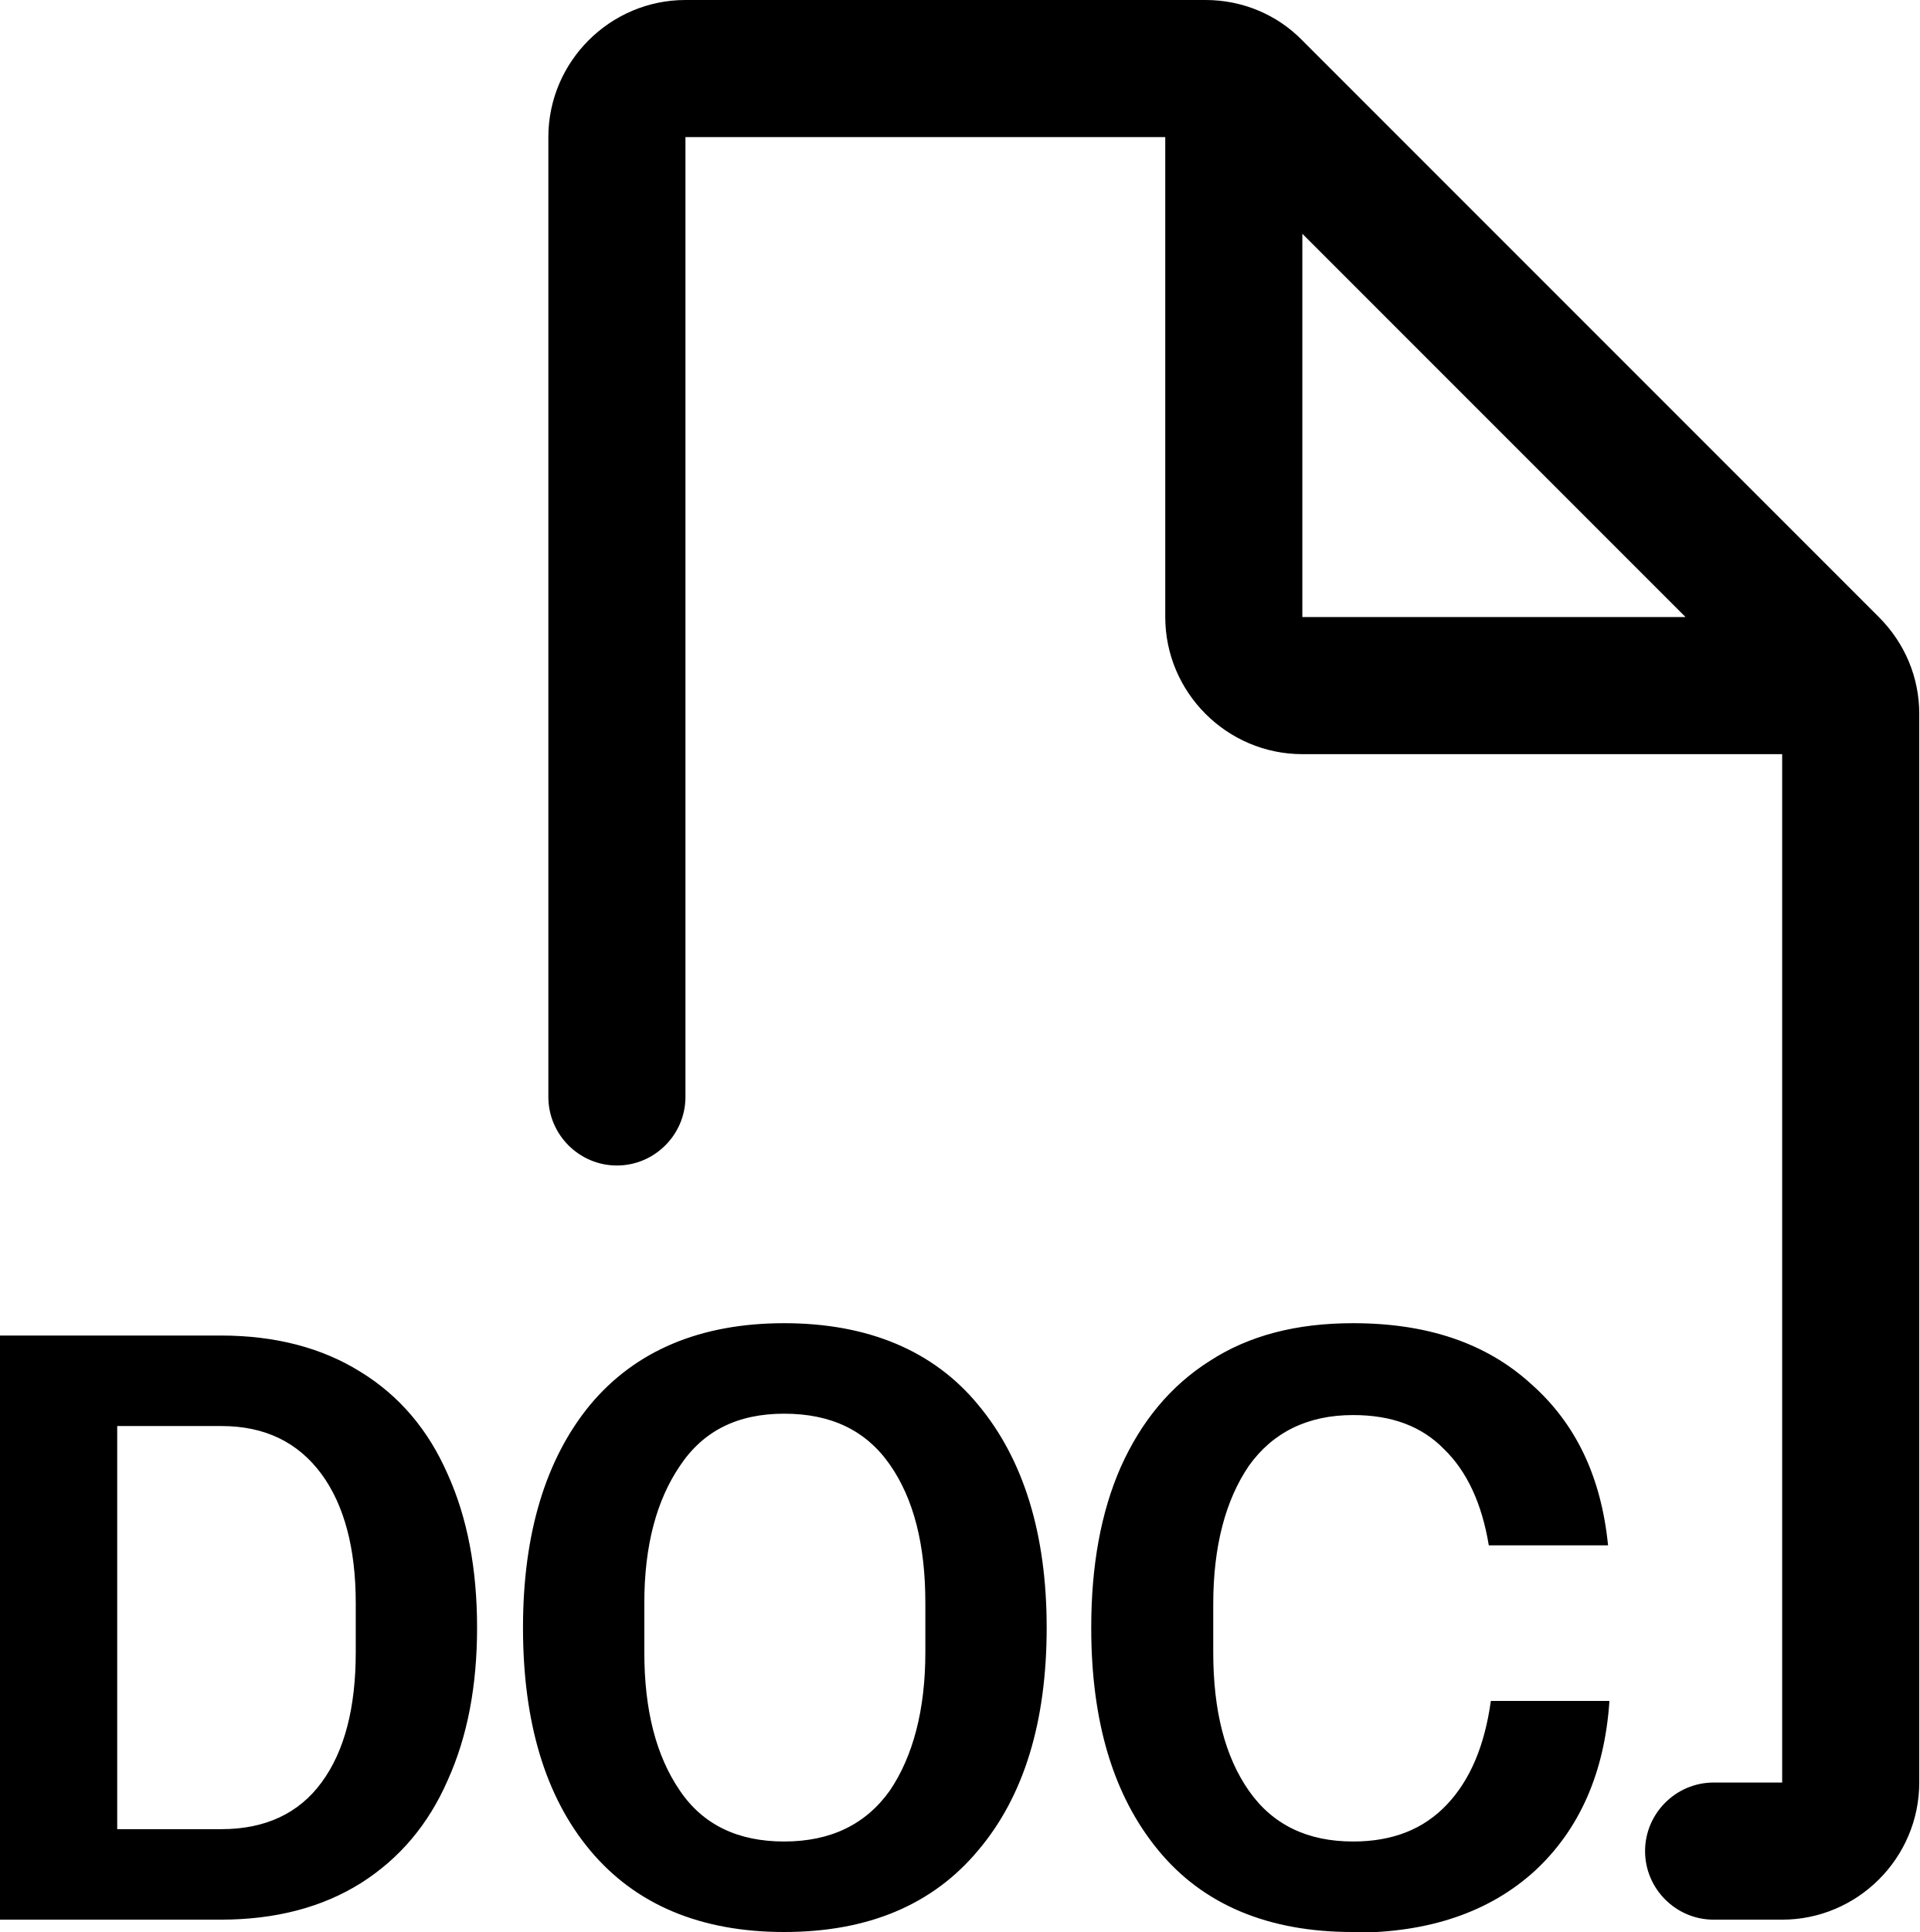
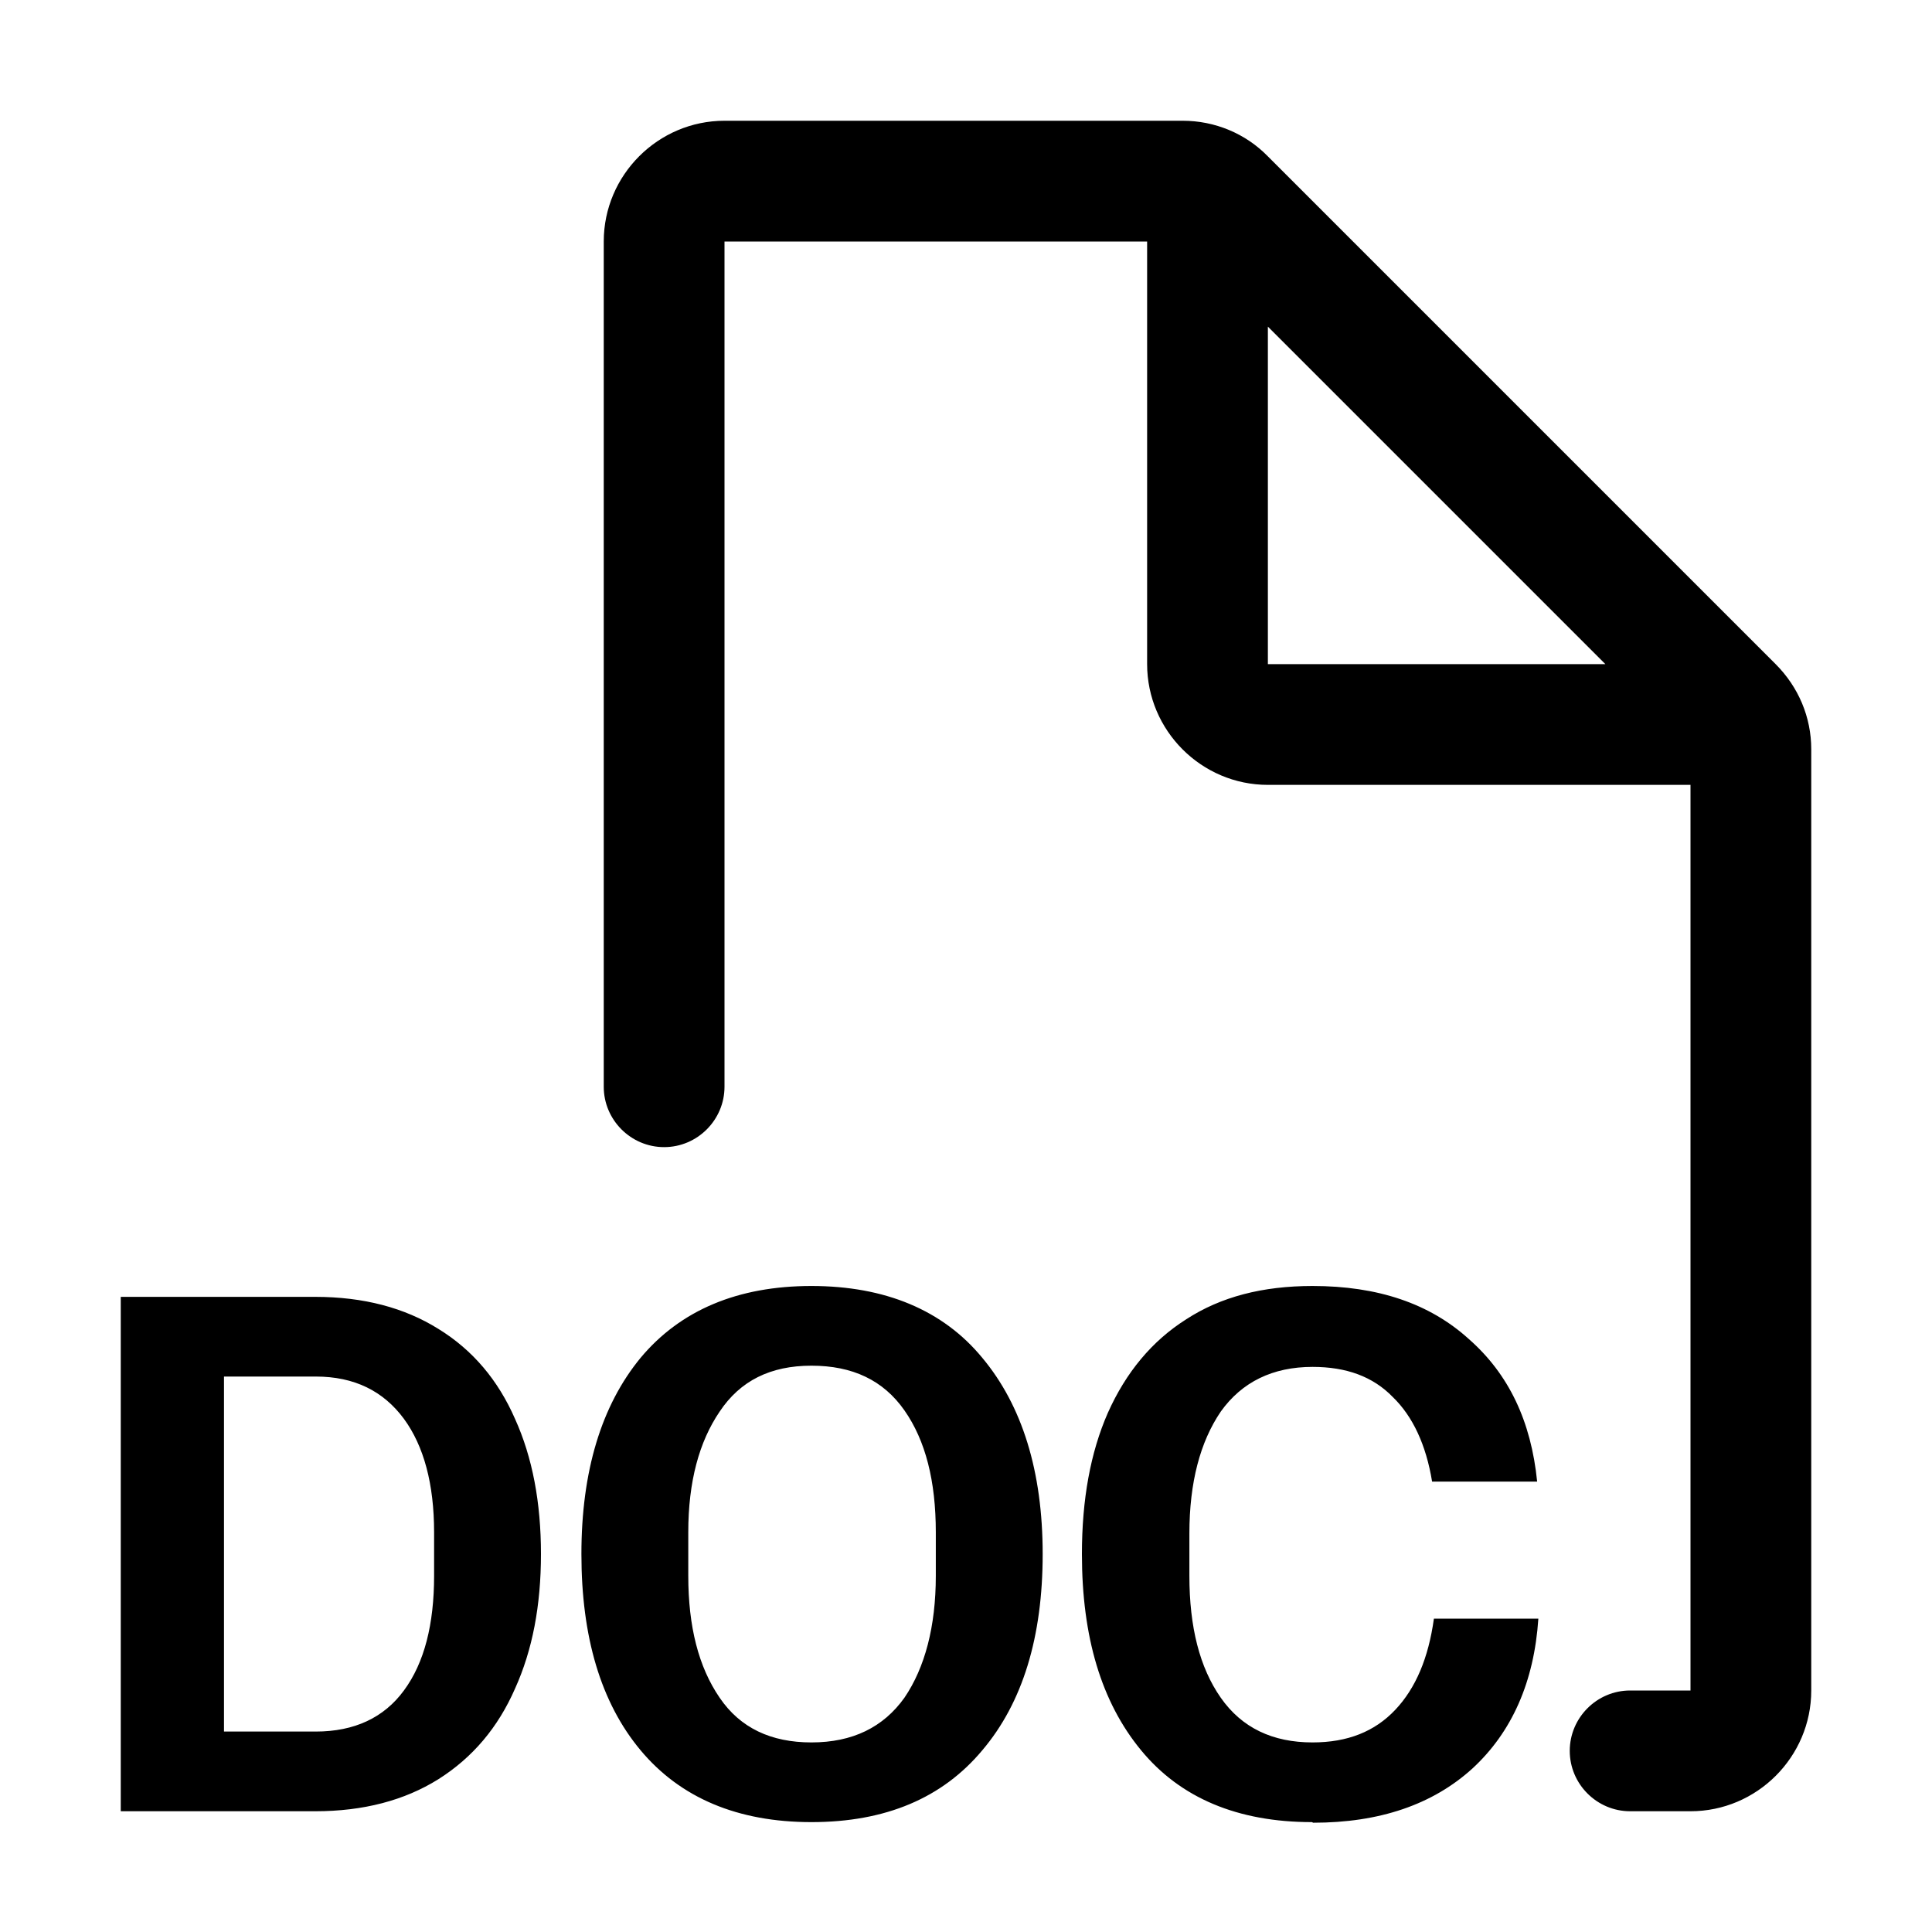
- <svg xmlns="http://www.w3.org/2000/svg" viewBox="0 0 28 28.18">
-   <path fill="currentColor" fill-rule="evenodd" d="m8,2c0-1.1.9-2,2-2h7.59c.53,0,1.04.21,1.41.59l8.41,8.41c.38.38.59.88.59,1.41v15.59c0,1.1-.9,2-2,2h-1c-.55,0-1-.45-1-1s.45-1,1-1h1v-15h-7c-1.1,0-2-.9-2-2V2h-7v14c0,.55-.45,1-1,1s-1-.45-1-1V2Zm11,1.41v5.59h5.59l-5.59-5.59ZM3.22,19.48c.8,0,1.48.18,2.04.53.57.35.99.85,1.27,1.49.29.64.43,1.39.43,2.24s-.14,1.59-.43,2.23c-.28.64-.7,1.14-1.27,1.5-.56.35-1.24.53-2.04.53H0v-8.52h3.22Zm1.97,3.9c0-.8-.17-1.43-.5-1.88-.34-.46-.82-.7-1.46-.7h-1.52v5.88h1.52c.64,0,1.13-.23,1.46-.68.34-.46.5-1.1.5-1.9v-.72Zm6.25,4.8c-1.22,0-2.17-.4-2.83-1.19-.66-.79-.98-1.88-.98-3.25s.33-2.46.98-3.25c.66-.79,1.61-1.19,2.83-1.19s2.18.4,2.83,1.19c.66.79,1,1.88,1,3.25s-.33,2.46-1,3.25c-.66.79-1.6,1.19-2.83,1.19Zm0-1.32c.68,0,1.19-.25,1.54-.74.34-.5.52-1.18.52-2.02v-.72c0-.85-.17-1.52-.52-2.02s-.86-.74-1.54-.74-1.18.25-1.52.76c-.34.5-.52,1.16-.52,2v.72c0,.84.17,1.51.52,2.02.34.5.85.74,1.52.74Zm8.29,1.32c-1.23,0-2.18-.4-2.83-1.19-.66-.8-.98-1.88-.98-3.25,0-.9.14-1.68.43-2.34.3-.67.73-1.19,1.3-1.55.57-.37,1.26-.55,2.09-.55,1.08,0,1.94.29,2.59.88.66.58,1.03,1.36,1.13,2.36h-1.74c-.1-.61-.32-1.08-.65-1.4-.33-.34-.77-.5-1.33-.5-.66,0-1.17.25-1.52.74-.34.5-.52,1.17-.52,2.02v.7c0,.85.17,1.52.52,2.02.35.5.86.74,1.52.74.58,0,1.03-.18,1.37-.54.34-.36.55-.86.64-1.51h1.73c-.07,1.05-.44,1.88-1.09,2.48-.66.6-1.54.9-2.64.9Z" />
+ <svg xmlns="http://www.w3.org/2000/svg" viewBox="0 0 32 32">
+   <path d="M10 4c0-1.1.9-2 2-2h7.59c.53 0 1.04.21 1.41.59L29.41 11c.38.38.59.88.59 1.41V28c0 1.1-.9 2-2 2h-1c-.55 0-1-.45-1-1s.45-1 1-1h1V13h-7c-1.1 0-2-.9-2-2V4h-7v14c0 .55-.45 1-1 1s-1-.45-1-1V4Zm11 1.41V11h5.59L21 5.41ZM5.22 21.48c.8 0 1.48.18 2.04.53.57.35.99.85 1.27 1.49.29.64.43 1.39.43 2.24s-.14 1.59-.43 2.23c-.28.64-.7 1.14-1.27 1.5-.56.35-1.24.53-2.04.53H2v-8.52h3.22Zm1.97 3.9c0-.8-.17-1.43-.5-1.88-.34-.46-.82-.7-1.46-.7H3.71v5.88h1.52c.64 0 1.13-.23 1.46-.68.34-.46.5-1.1.5-1.9v-.72Zm6.25 4.8c-1.22 0-2.17-.4-2.83-1.19-.66-.79-.98-1.88-.98-3.25s.33-2.46.98-3.25c.66-.79 1.61-1.19 2.83-1.19s2.18.4 2.83 1.19c.66.79 1 1.88 1 3.25s-.33 2.46-1 3.25c-.66.79-1.6 1.19-2.83 1.19Zm0-1.32c.68 0 1.19-.25 1.54-.74.34-.5.52-1.18.52-2.02v-.72c0-.85-.17-1.52-.52-2.02s-.86-.74-1.54-.74-1.18.25-1.52.76c-.34.5-.52 1.16-.52 2v.72c0 .84.17 1.51.52 2.02.34.5.85.74 1.52.74Zm8.29 1.32c-1.23 0-2.18-.4-2.83-1.19-.66-.8-.98-1.88-.98-3.25 0-.9.14-1.68.43-2.34.3-.67.73-1.19 1.3-1.55.57-.37 1.26-.55 2.09-.55 1.08 0 1.94.29 2.59.88.66.58 1.03 1.36 1.13 2.36h-1.74c-.1-.61-.32-1.08-.65-1.4-.33-.34-.77-.5-1.33-.5-.66 0-1.17.25-1.52.74-.34.5-.52 1.17-.52 2.02v.7c0 .85.17 1.52.52 2.02s.86.74 1.52.74c.58 0 1.03-.18 1.37-.54.34-.36.55-.86.64-1.51h1.73c-.07 1.05-.44 1.88-1.09 2.48-.66.6-1.54.9-2.64.9Z" fill="currentColor" fill-rule="evenodd" />
</svg>
